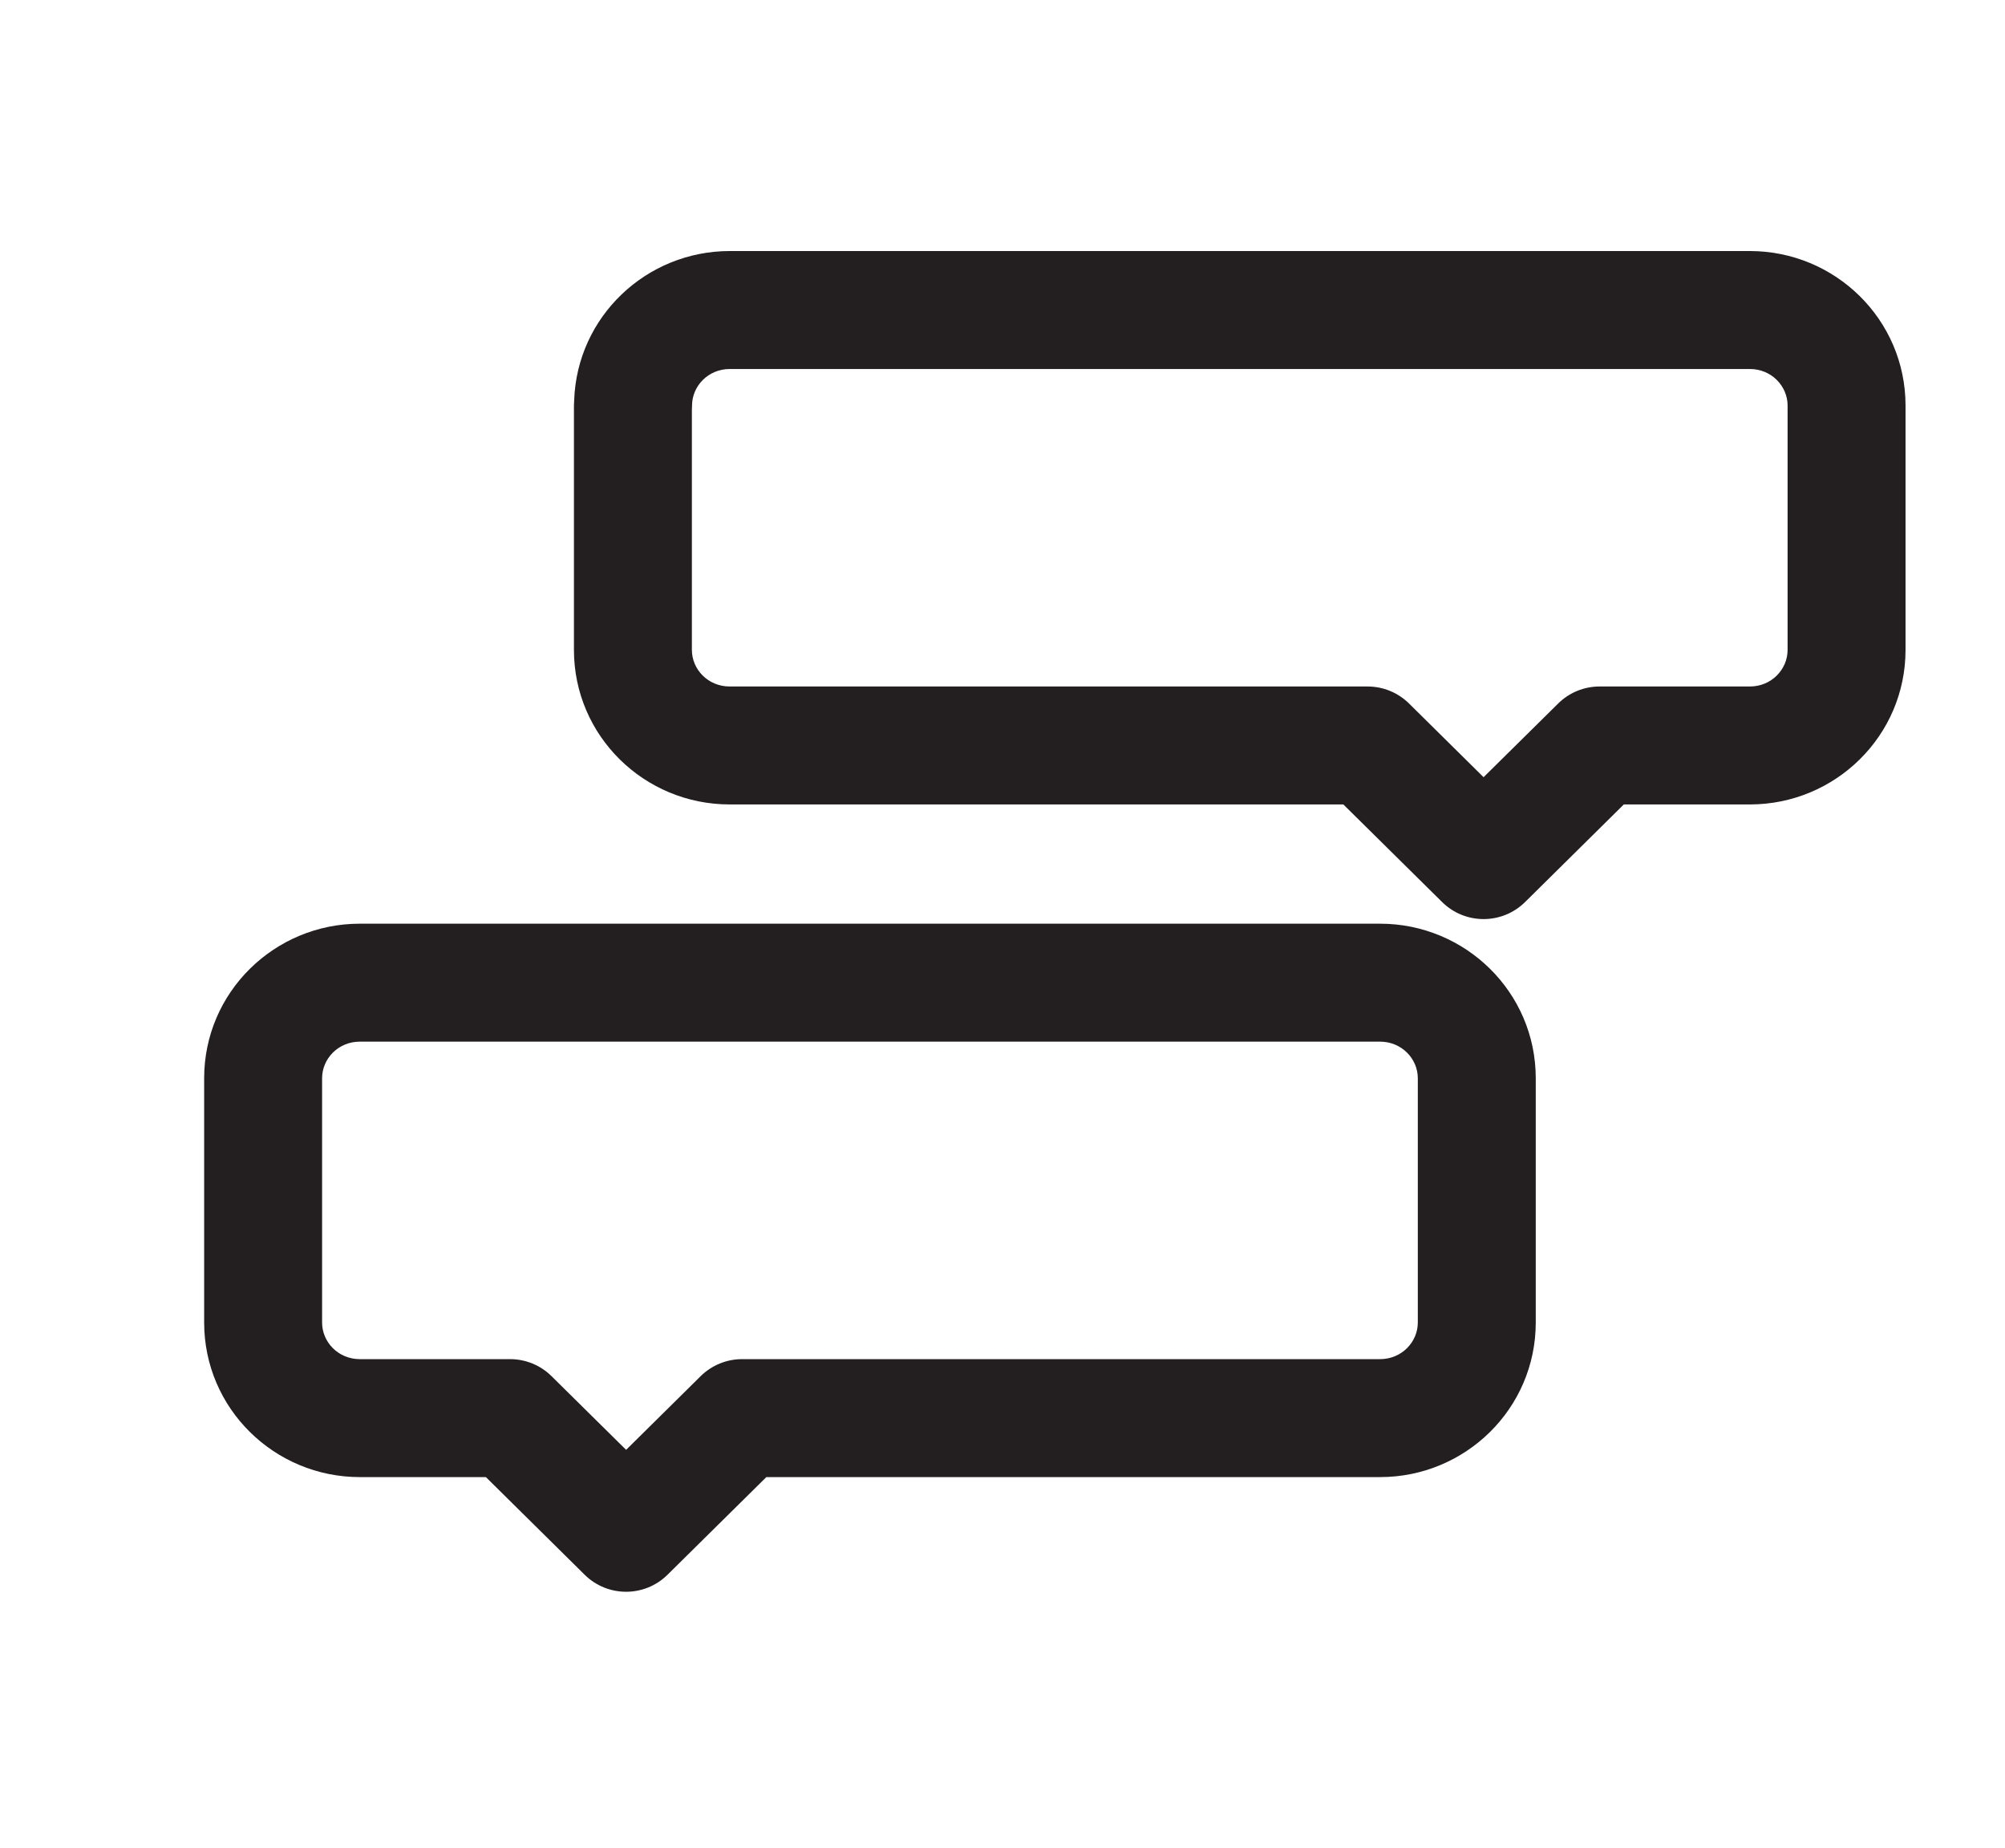
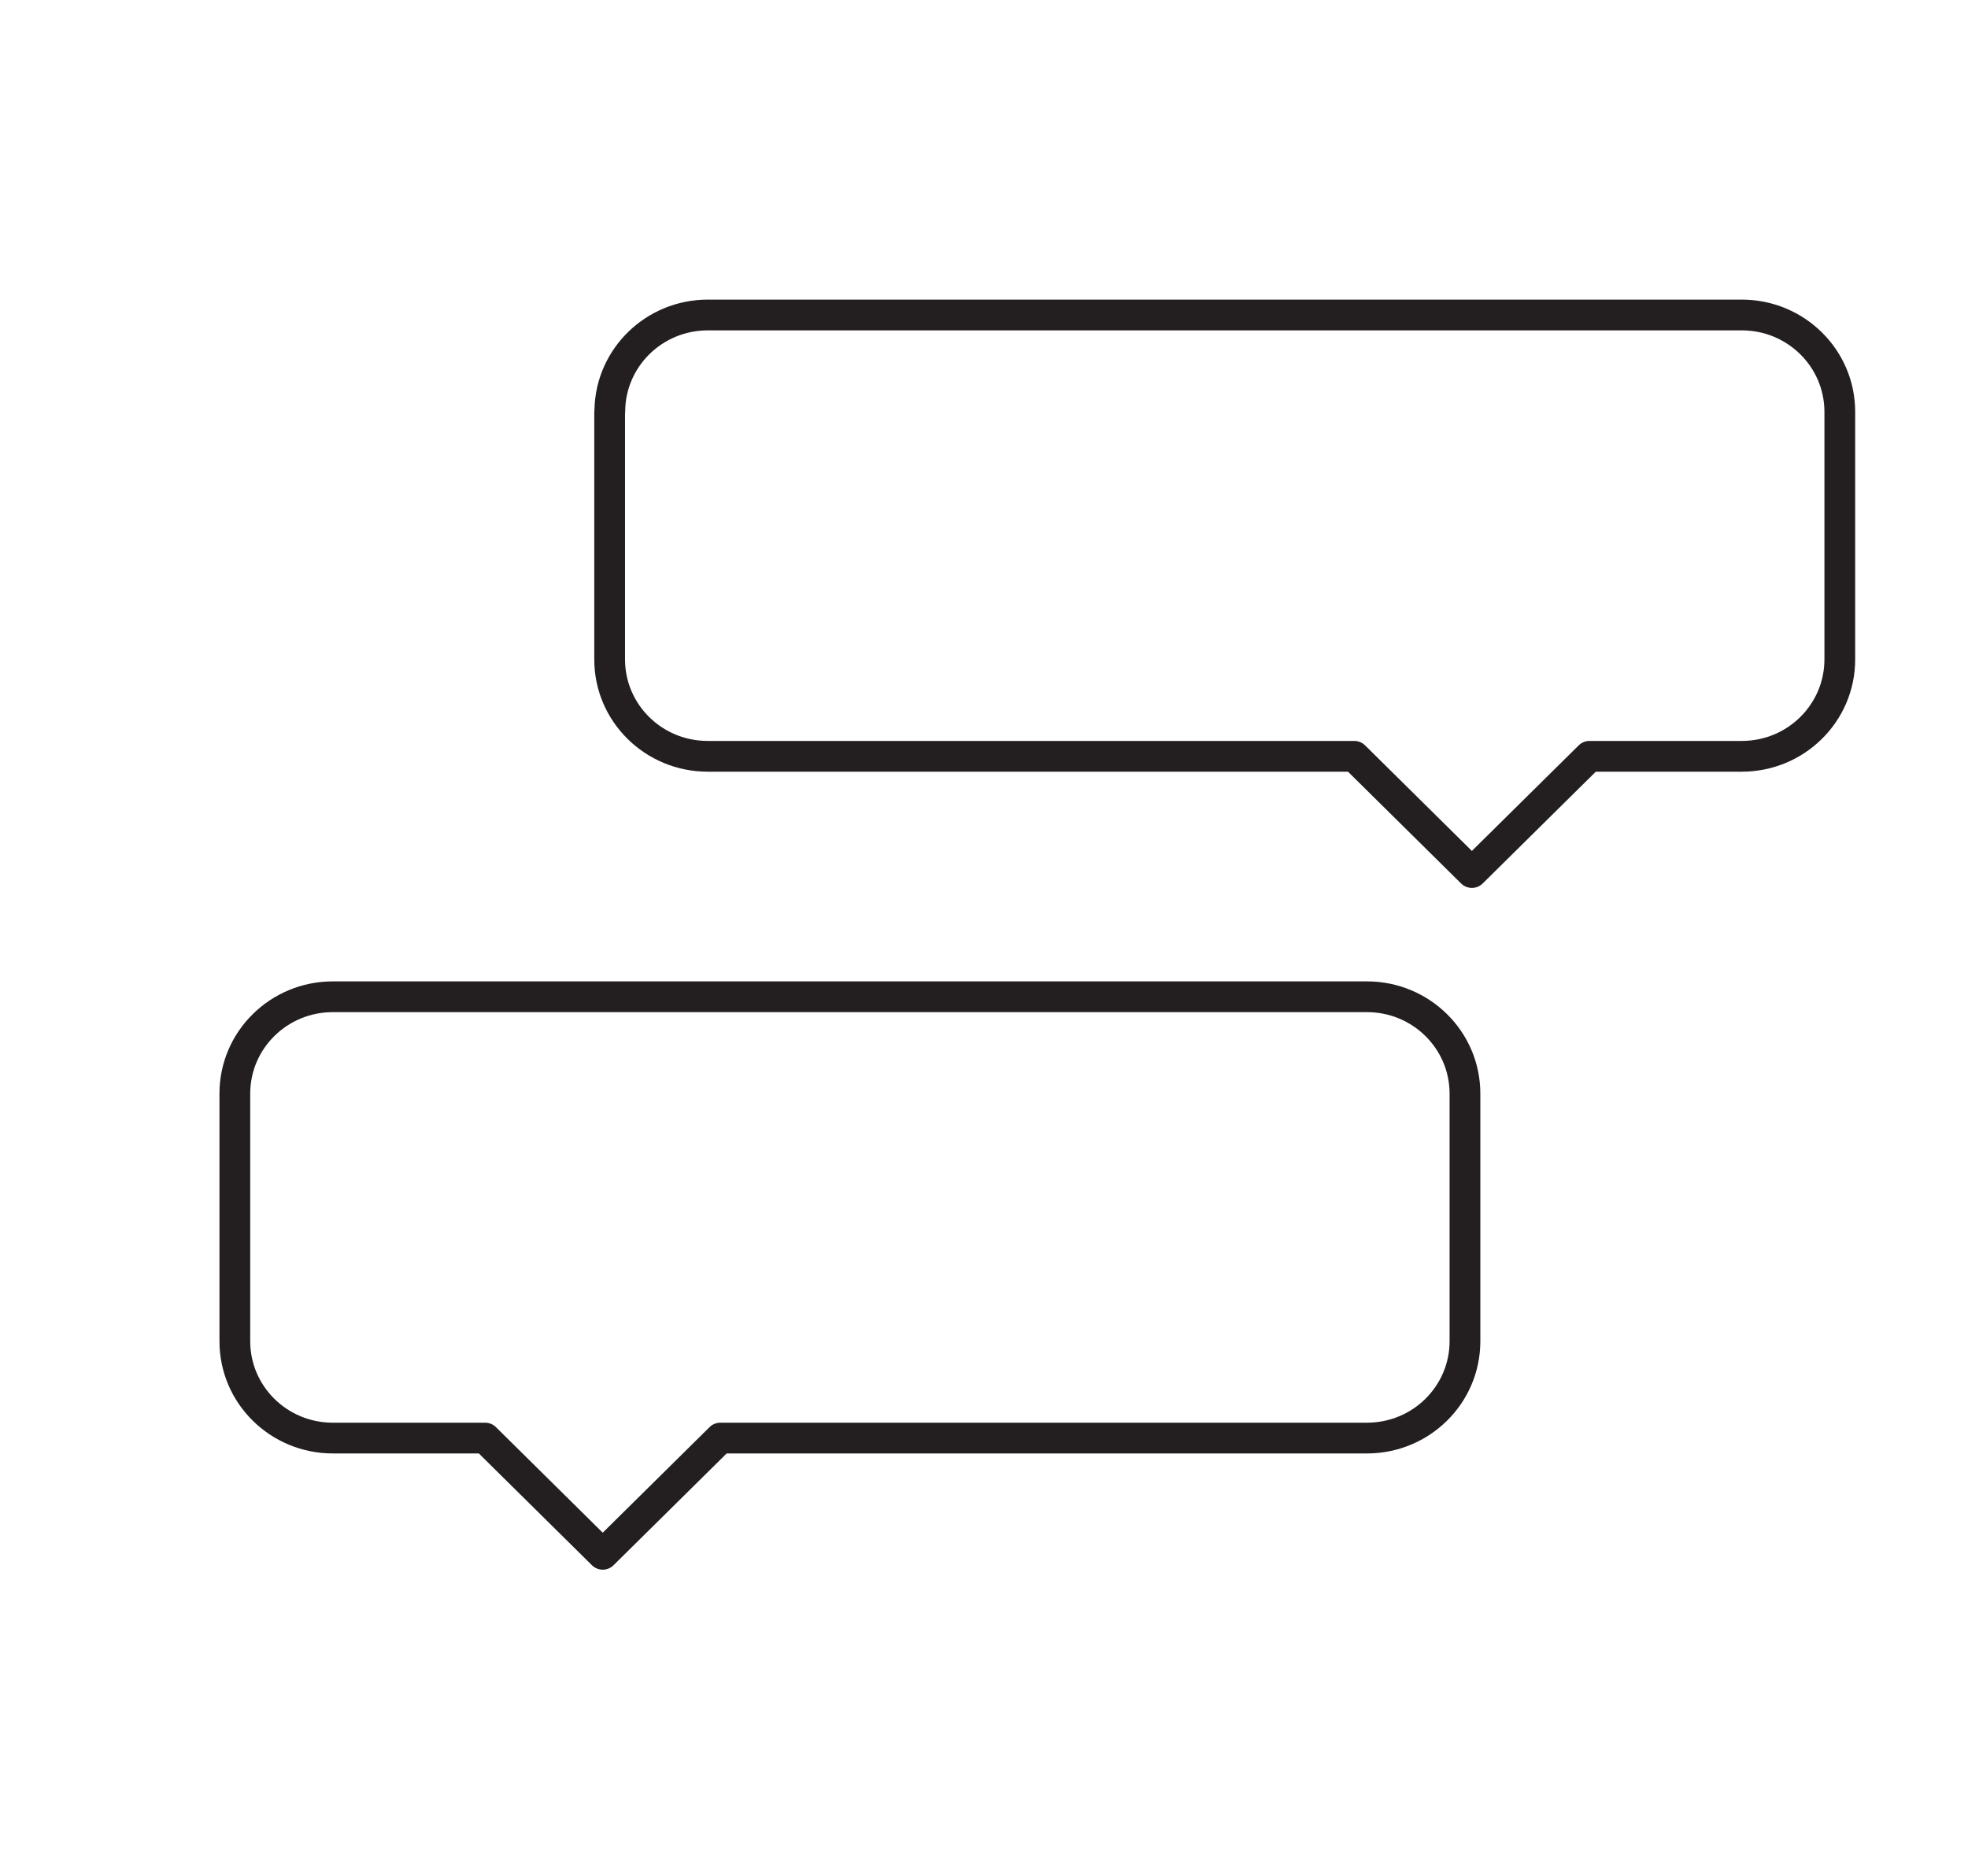
- <svg xmlns="http://www.w3.org/2000/svg" width="51" height="47" viewBox="0 0 51 47" fill="none">
-   <path fill-rule="evenodd" clip-rule="evenodd" d="M18.563 6.385C16.436 6.385 14.677 8.057 14.605 10.181C14.601 10.226 14.599 10.271 14.599 10.316V16.529C14.599 18.717 16.388 20.46 18.559 20.46H34.17L36.683 22.943C37.267 23.52 38.207 23.52 38.792 22.943L41.304 20.46H44.511C46.681 20.46 48.47 18.717 48.47 16.529V10.316C48.47 8.128 46.681 6.385 44.511 6.385H18.563ZM17.599 16.529V10.422C17.602 10.387 17.603 10.352 17.603 10.316C17.603 9.818 18.015 9.385 18.563 9.385H44.511C45.058 9.385 45.47 9.818 45.47 10.316V16.529C45.47 17.027 45.058 17.46 44.511 17.46H40.688C40.293 17.46 39.914 17.615 39.634 17.893L37.737 19.767L35.841 17.893C35.56 17.615 35.181 17.46 34.786 17.46H18.559C18.012 17.46 17.599 17.027 17.599 16.529ZM8.193 27.424C8.193 26.926 8.605 26.493 9.152 26.493H35.104C35.651 26.493 36.064 26.926 36.064 27.424V33.637C36.064 34.135 35.651 34.568 35.104 34.568H18.877C18.482 34.568 18.103 34.723 17.822 35.001L15.926 36.875L14.029 35.001C13.748 34.723 13.37 34.568 12.975 34.568H9.152C8.605 34.568 8.193 34.135 8.193 33.637V27.424ZM9.152 23.493C6.982 23.493 5.193 25.236 5.193 27.424V33.637C5.193 35.825 6.982 37.568 9.152 37.568H12.359L14.871 40.051C15.456 40.629 16.396 40.629 16.98 40.051L19.493 37.568H35.104C37.275 37.568 39.064 35.825 39.064 33.637V27.424C39.064 25.236 37.275 23.493 35.104 23.493H9.152Z" fill="#231F20" />
+ <svg xmlns="http://www.w3.org/2000/svg" width="64" height="61" viewBox="0 0 64 61" fill="none">
+   <path fill-rule="evenodd" clip-rule="evenodd" d="M23.018 9.743C21.012 9.743 19.372 11.331 19.332 13.319C19.328 13.343 19.326 13.368 19.326 13.393V21.444C19.326 23.466 20.982 25.094 23.014 25.094H43.837L47.515 28.729C47.71 28.922 48.023 28.922 48.218 28.729L51.896 25.094H56.644C58.675 25.094 60.331 23.466 60.331 21.444V13.393C60.331 11.371 58.675 9.743 56.644 9.743H23.018ZM20.326 21.444V13.463C20.329 13.44 20.331 13.417 20.331 13.393C20.331 11.934 21.528 10.743 23.018 10.743H56.644C58.134 10.743 59.331 11.934 59.331 13.393V21.444C59.331 22.903 58.134 24.094 56.644 24.094H51.69C51.559 24.094 51.432 24.146 51.339 24.239L47.866 27.671L44.394 24.239C44.3 24.146 44.174 24.094 44.042 24.094H23.014C21.523 24.094 20.326 22.903 20.326 21.444ZM8.137 35.563C8.137 34.104 9.334 32.913 10.824 32.913H44.454C45.944 32.913 47.141 34.104 47.141 35.563V43.614C47.141 45.073 45.944 46.264 44.454 46.264H23.425C23.294 46.264 23.167 46.316 23.074 46.409L19.601 49.841L16.129 46.409C16.035 46.316 15.909 46.264 15.777 46.264H10.824C9.333 46.264 8.137 45.073 8.137 43.614V35.563ZM10.824 31.913C8.792 31.913 7.137 33.541 7.137 35.563V43.614C7.137 45.636 8.792 47.264 10.824 47.264H15.572L19.25 50.899C19.445 51.092 19.758 51.092 19.953 50.899L23.631 47.264H44.454C46.486 47.264 48.141 45.636 48.141 43.614V35.563C48.141 33.541 46.486 31.913 44.454 31.913H10.824Z" fill="#231F20" />
</svg>
